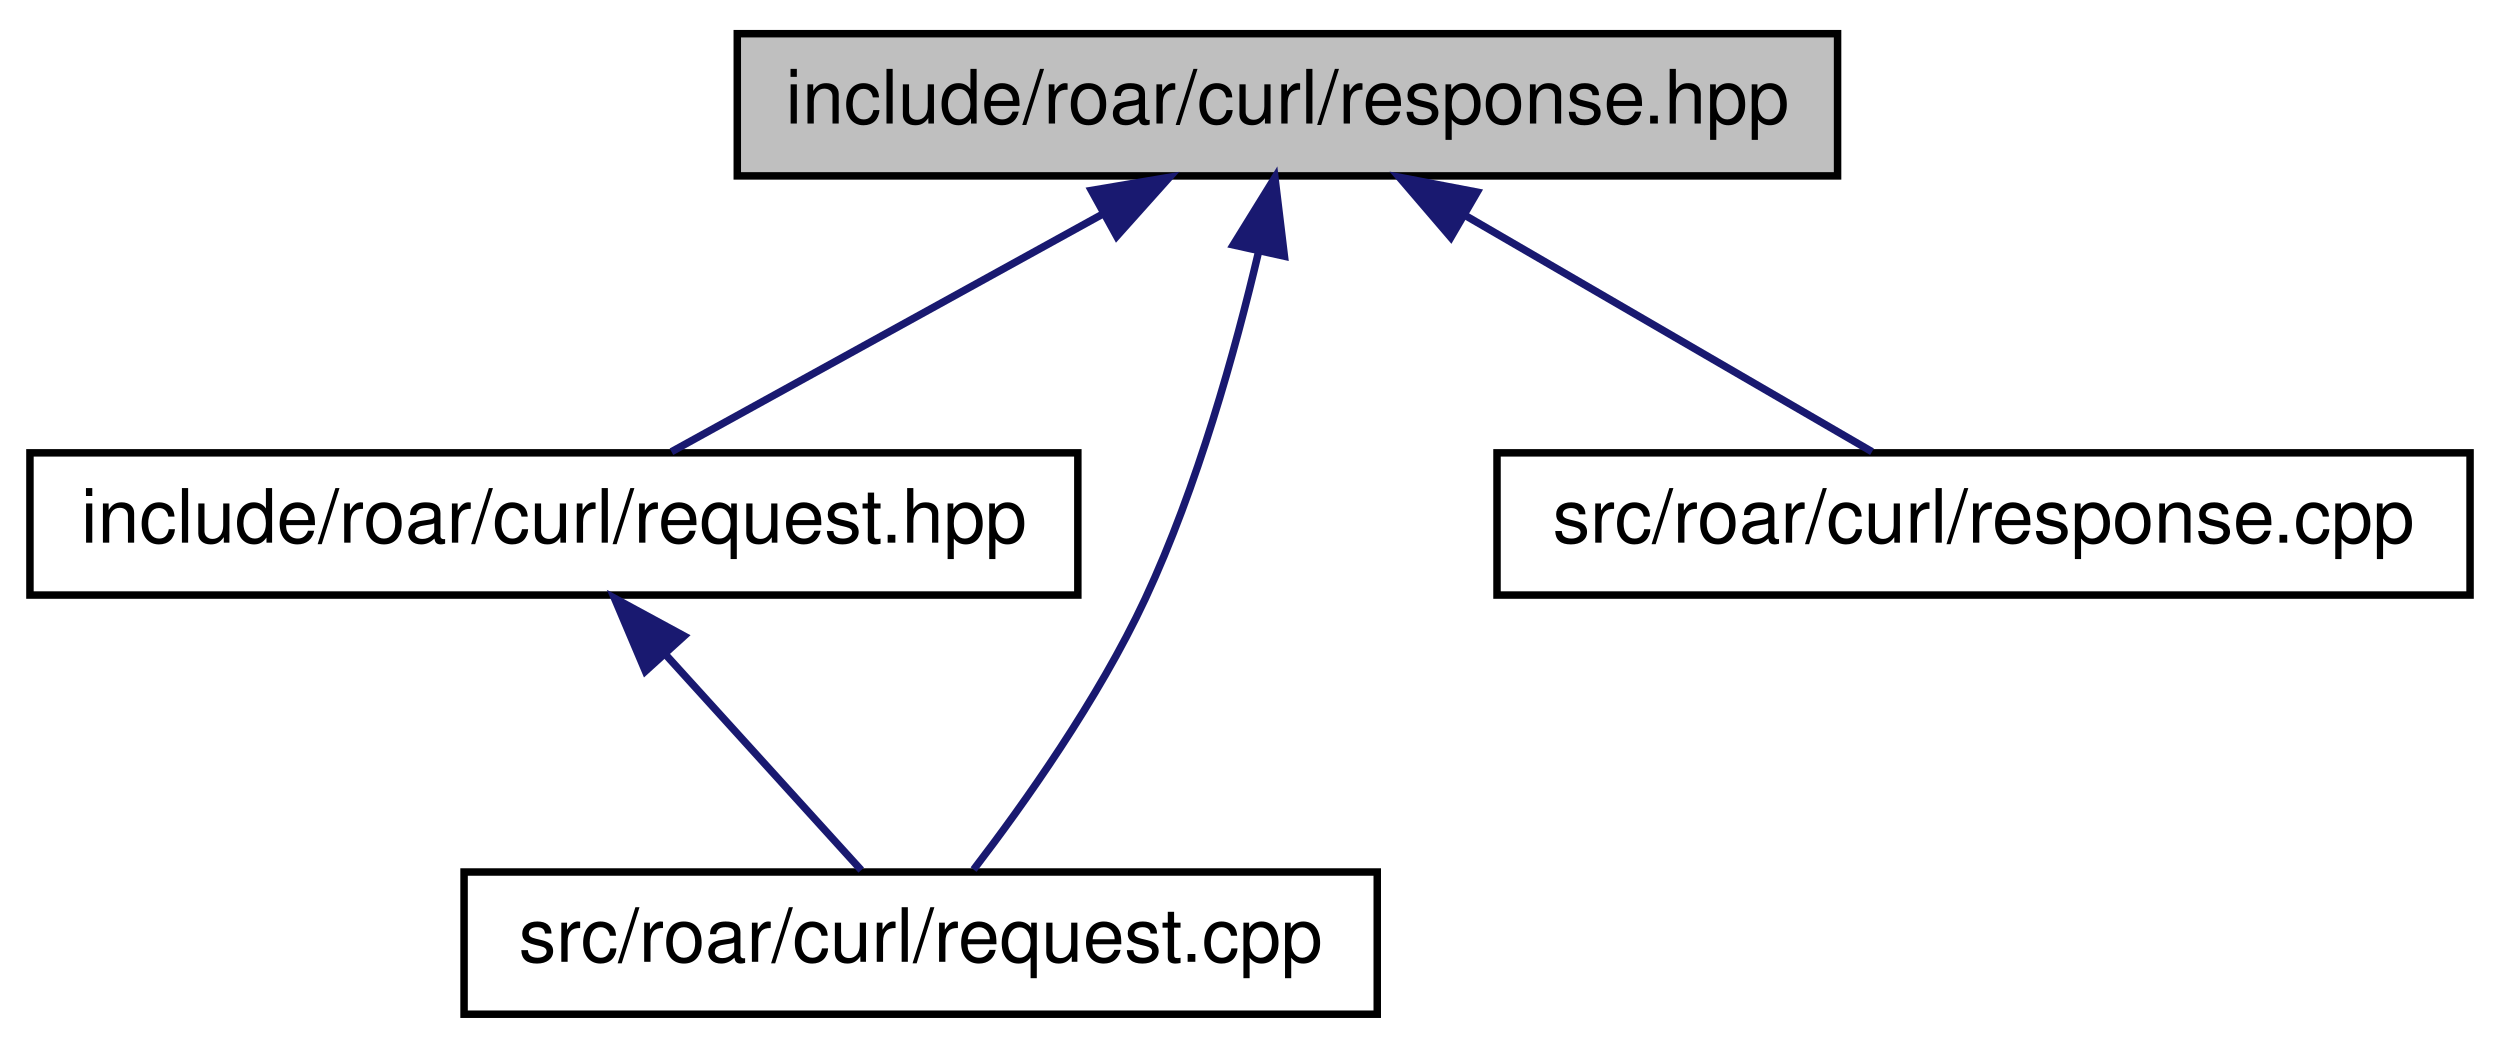
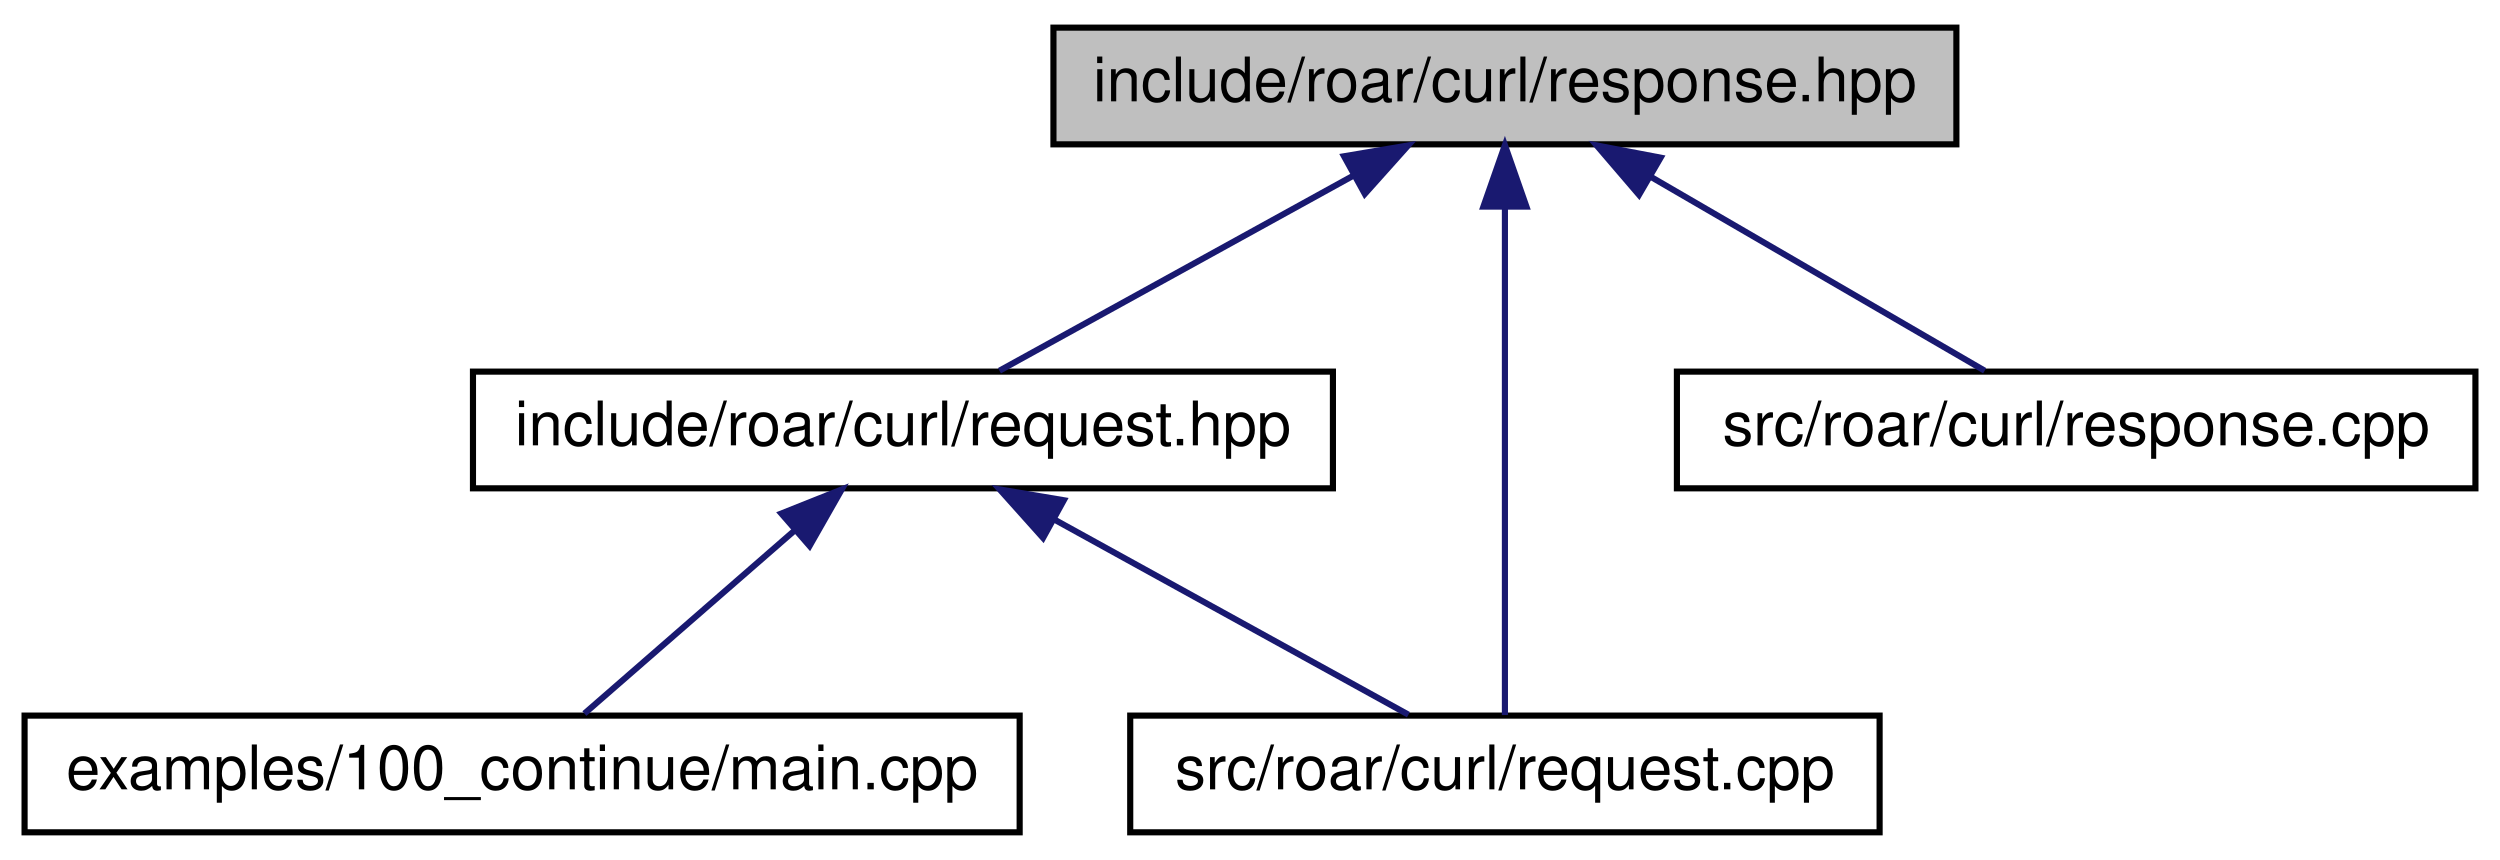
- <svg xmlns="http://www.w3.org/2000/svg" xmlns:xlink="http://www.w3.org/1999/xlink" width="334pt" height="140pt" viewBox="0.00 0.00 334.00 140.00">
+ <svg xmlns="http://www.w3.org/2000/svg" xmlns:xlink="http://www.w3.org/1999/xlink" width="407pt" height="140pt" viewBox="0.00 0.00 407.00 140.00">
  <g id="graph0" class="graph" transform="scale(1 1) rotate(0) translate(4 136)">
    <g id="node1" class="node">
      <g id="a_node1">
        <a xlink:title=" ">
-           <polygon fill="#bfbfbf" stroke="black" points="94.5,-112.5 94.5,-131.5 241.5,-131.5 241.5,-112.5 94.5,-112.5" />
-           <text text-anchor="middle" x="168" y="-119.5" font-family="Helvetica,sans-Serif" font-size="10.00">include/roar/curl/response.hpp</text>
+           <polygon fill="#bfbfbf" stroke="black" points="167.5,-112.5 167.5,-131.5 314.5,-131.5 314.5,-112.5 167.5,-112.5" />
+           <text text-anchor="middle" x="241" y="-119.5" font-family="Helvetica,sans-Serif" font-size="10.00">include/roar/curl/response.hpp</text>
        </a>
      </g>
    </g>
    <g id="node2" class="node">
      <g id="a_node2">
        <a xlink:href="curl_2request_8hpp.html" target="_top" xlink:title=" ">
-           <polygon fill="none" stroke="black" points="0,-56.5 0,-75.5 140,-75.5 140,-56.5 0,-56.5" />
-           <text text-anchor="middle" x="70" y="-63.5" font-family="Helvetica,sans-Serif" font-size="10.00">include/roar/curl/request.hpp</text>
+           <polygon fill="none" stroke="black" points="73,-56.5 73,-75.5 213,-75.5 213,-56.5 73,-56.5" />
+           <text text-anchor="middle" x="143" y="-63.5" font-family="Helvetica,sans-Serif" font-size="10.00">include/roar/curl/request.hpp</text>
        </a>
      </g>
    </g>
    <g id="edge1" class="edge">
-       <path fill="none" stroke="midnightblue" d="M143.41,-107.45C125.32,-97.48 101.27,-84.23 85.71,-75.65" />
-       <polygon fill="midnightblue" stroke="midnightblue" points="141.81,-110.56 152.25,-112.32 145.19,-104.43 141.81,-110.56" />
-     </g>
-     <g id="node3" class="node">
-       <g id="a_node3">
-         <a xlink:href="curl_2request_8cpp.html" target="_top" xlink:title=" ">
-           <polygon fill="none" stroke="black" points="58,-0.5 58,-19.5 180,-19.5 180,-0.5 58,-0.5" />
-           <text text-anchor="middle" x="119" y="-7.5" font-family="Helvetica,sans-Serif" font-size="10.00">src/roar/curl/request.cpp</text>
-         </a>
-       </g>
-     </g>
-     <g id="edge3" class="edge">
-       <path fill="none" stroke="midnightblue" d="M164.16,-102.42C161.03,-89.12 155.99,-70.99 149,-56 142.73,-42.55 132.77,-28.56 126.07,-19.82" />
-       <polygon fill="midnightblue" stroke="midnightblue" points="160.76,-103.28 166.33,-112.29 167.6,-101.77 160.76,-103.28" />
+       <path fill="none" stroke="midnightblue" d="M216.41,-107.45C198.32,-97.48 174.27,-84.23 158.71,-75.65" />
+       <polygon fill="midnightblue" stroke="midnightblue" points="214.81,-110.56 225.25,-112.32 218.19,-104.43 214.81,-110.56" />
    </g>
    <g id="node4" class="node">
      <g id="a_node4">
-         <a xlink:href="response_8cpp.html" target="_top" xlink:title=" ">
-           <polygon fill="none" stroke="black" points="196,-56.5 196,-75.5 326,-75.5 326,-56.5 196,-56.5" />
-           <text text-anchor="middle" x="261" y="-63.5" font-family="Helvetica,sans-Serif" font-size="10.00">src/roar/curl/response.cpp</text>
+         <a xlink:href="curl_2request_8cpp.html" target="_top" xlink:title=" ">
+           <polygon fill="none" stroke="black" points="180,-0.5 180,-19.5 302,-19.5 302,-0.5 180,-0.5" />
+           <text text-anchor="middle" x="241" y="-7.5" font-family="Helvetica,sans-Serif" font-size="10.00">src/roar/curl/request.cpp</text>
        </a>
      </g>
    </g>
    <g id="edge4" class="edge">
-       <path fill="none" stroke="midnightblue" d="M191.81,-107.18C208.92,-97.24 231.47,-84.15 246.1,-75.65" />
-       <polygon fill="midnightblue" stroke="midnightblue" points="189.83,-104.28 182.94,-112.32 193.35,-110.33 189.83,-104.28" />
+       <path fill="none" stroke="midnightblue" d="M241,-102.35C241,-78.25 241,-37.31 241,-19.59" />
+       <polygon fill="midnightblue" stroke="midnightblue" points="237.5,-102.37 241,-112.37 244.5,-102.37 237.5,-102.37" />
+     </g>
+     <g id="node5" class="node">
+       <g id="a_node5">
+         <a xlink:href="response_8cpp.html" target="_top" xlink:title=" ">
+           <polygon fill="none" stroke="black" points="269,-56.5 269,-75.5 399,-75.5 399,-56.5 269,-56.5" />
+           <text text-anchor="middle" x="334" y="-63.5" font-family="Helvetica,sans-Serif" font-size="10.00">src/roar/curl/response.cpp</text>
+         </a>
+       </g>
+     </g>
+     <g id="edge5" class="edge">
+       <path fill="none" stroke="midnightblue" d="M264.81,-107.18C281.92,-97.24 304.47,-84.15 319.1,-75.65" />
+       <polygon fill="midnightblue" stroke="midnightblue" points="262.83,-104.28 255.94,-112.32 266.35,-110.33 262.83,-104.28" />
+     </g>
+     <g id="node3" class="node">
+       <g id="a_node3">
+         <a xlink:href="100__continue_2main_8cpp.html" target="_top" xlink:title=" ">
+           <polygon fill="none" stroke="black" points="0,-0.5 0,-19.5 162,-19.5 162,-0.5 0,-0.5" />
+           <text text-anchor="middle" x="81" y="-7.5" font-family="Helvetica,sans-Serif" font-size="10.00">examples/100_continue/main.cpp</text>
+         </a>
+       </g>
    </g>
    <g id="edge2" class="edge">
-       <path fill="none" stroke="midnightblue" d="M85.03,-48.43C93.62,-38.97 104.04,-27.48 111.06,-19.75" />
-       <polygon fill="midnightblue" stroke="midnightblue" points="82.22,-46.33 78.09,-56.08 87.4,-51.03 82.22,-46.33" />
+       <path fill="none" stroke="midnightblue" d="M125.25,-49.54C114.19,-39.91 100.37,-27.87 91.14,-19.83" />
+       <polygon fill="midnightblue" stroke="midnightblue" points="123.2,-52.4 133.04,-56.32 127.8,-47.12 123.2,-52.4" />
+     </g>
+     <g id="edge3" class="edge">
+       <path fill="none" stroke="midnightblue" d="M167.59,-51.45C185.68,-41.48 209.73,-28.23 225.29,-19.65" />
+       <polygon fill="midnightblue" stroke="midnightblue" points="165.81,-48.43 158.75,-56.32 169.19,-54.56 165.81,-48.43" />
    </g>
  </g>
</svg>
